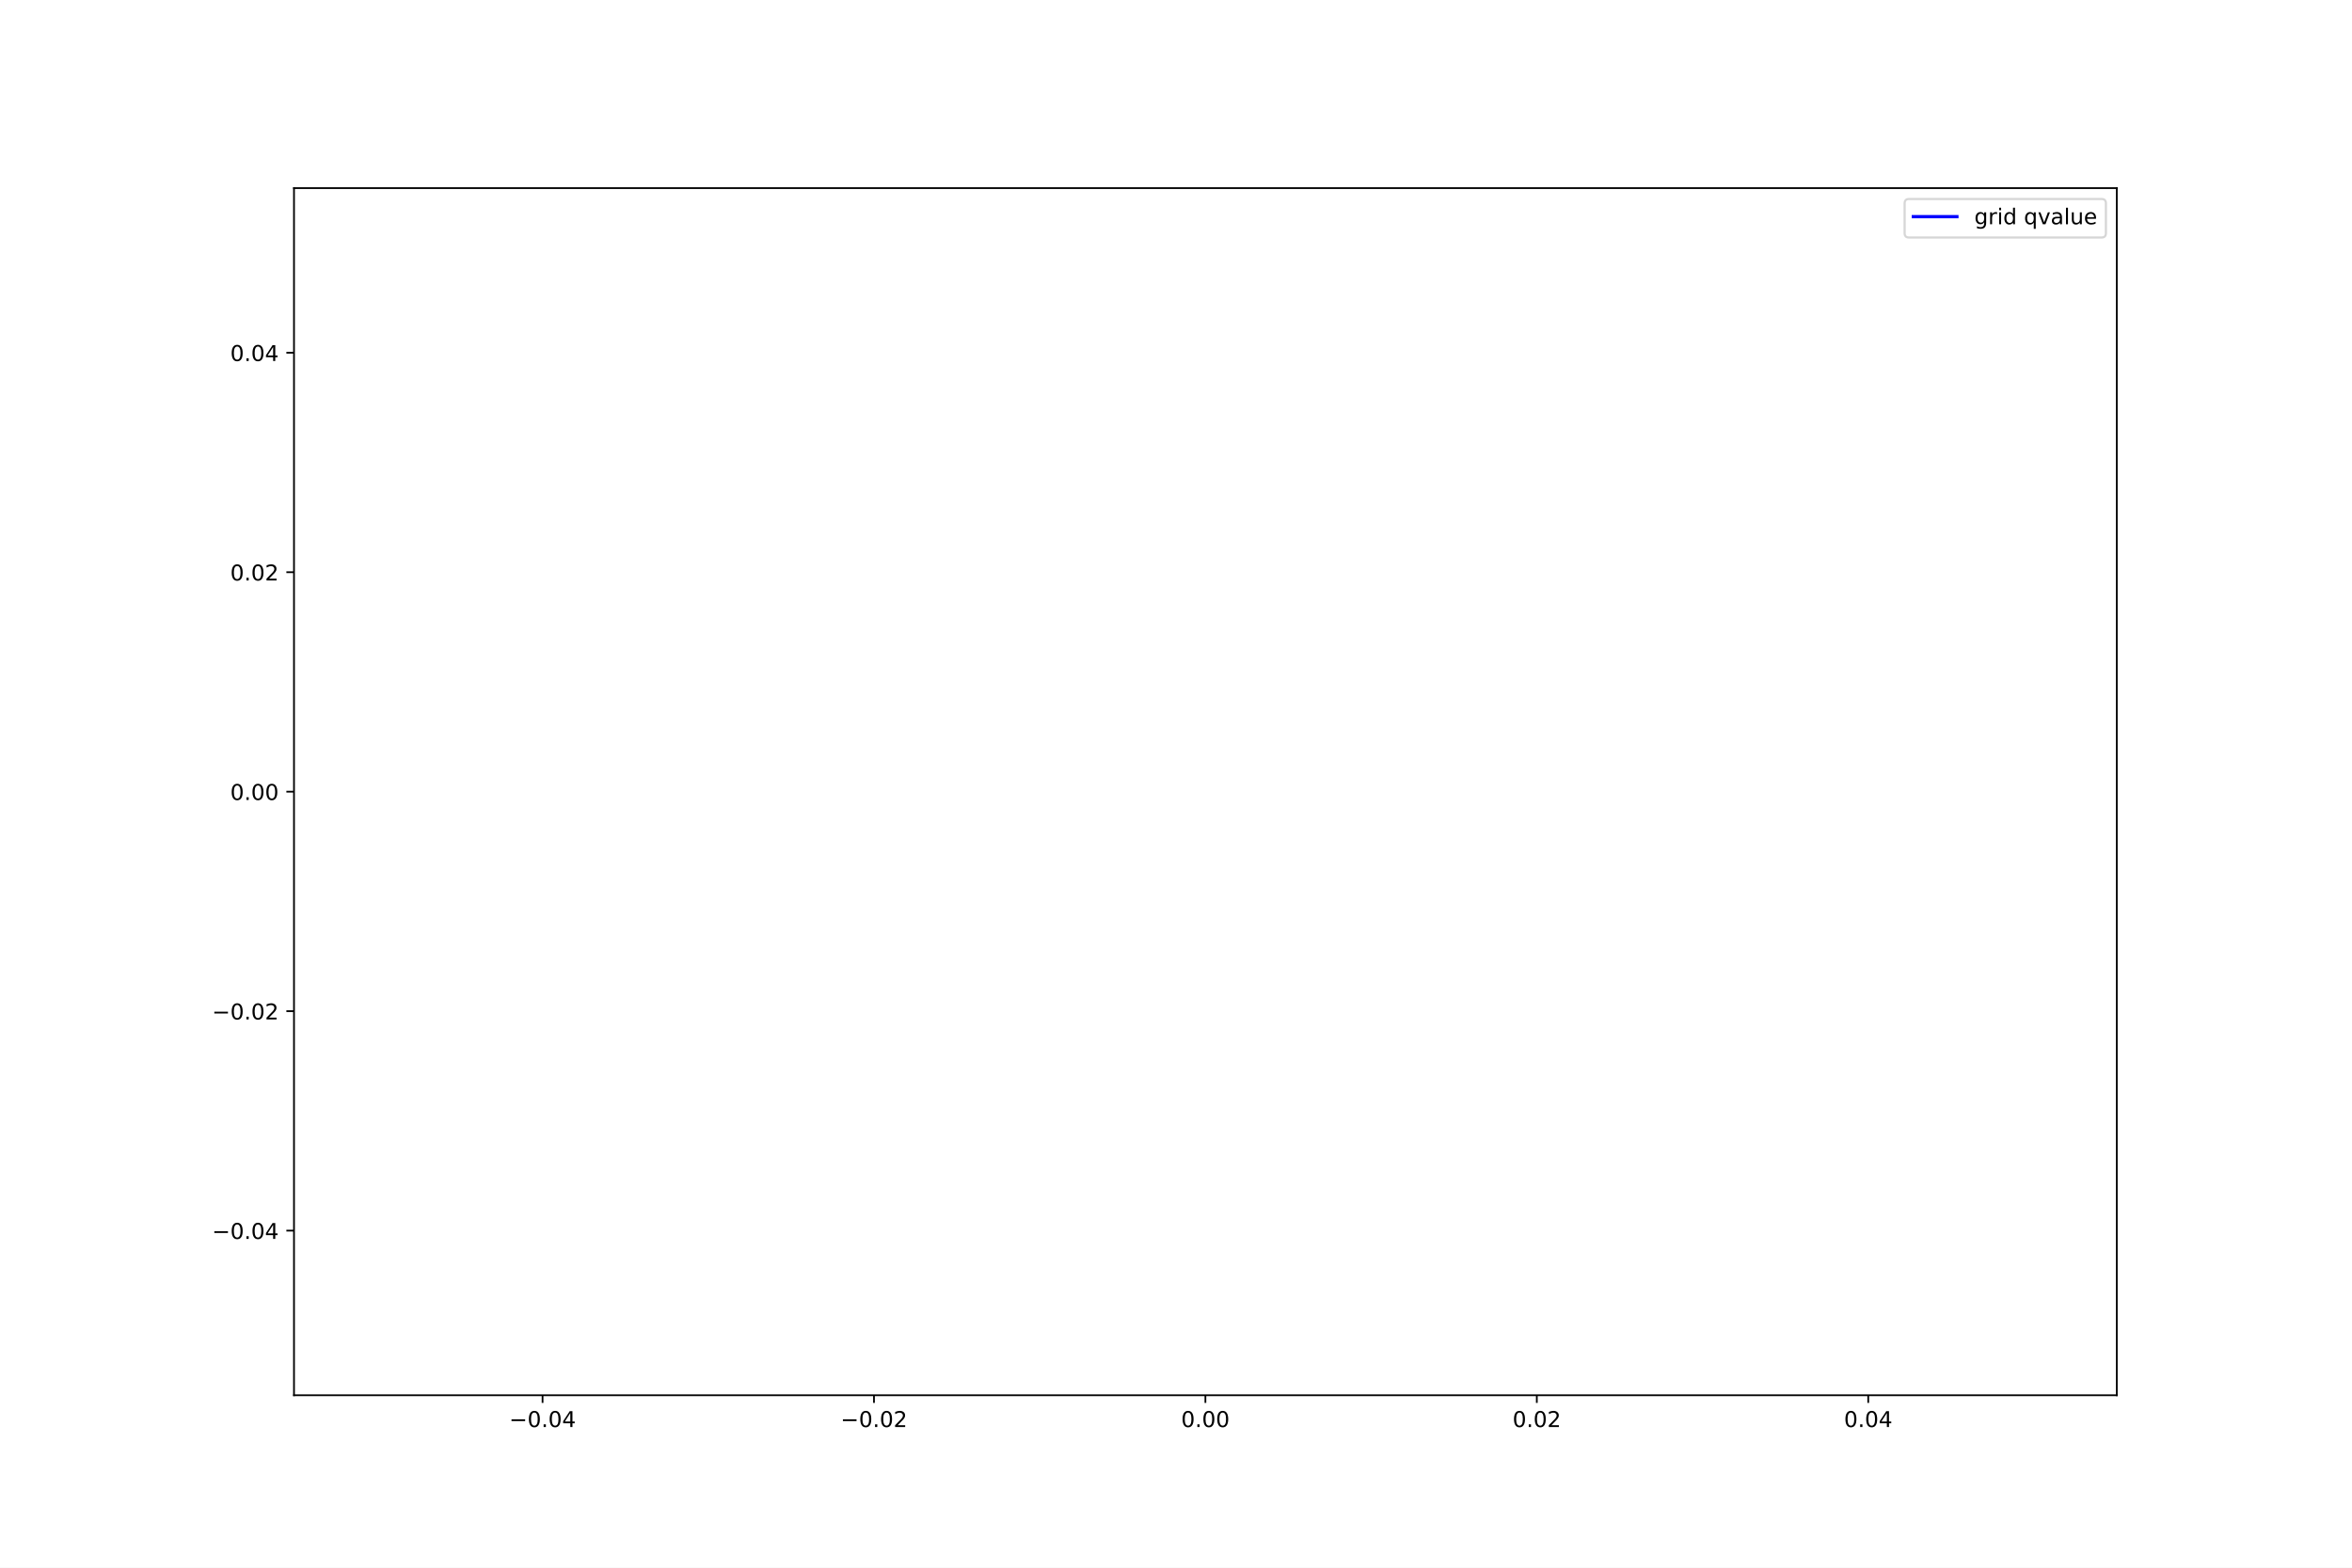
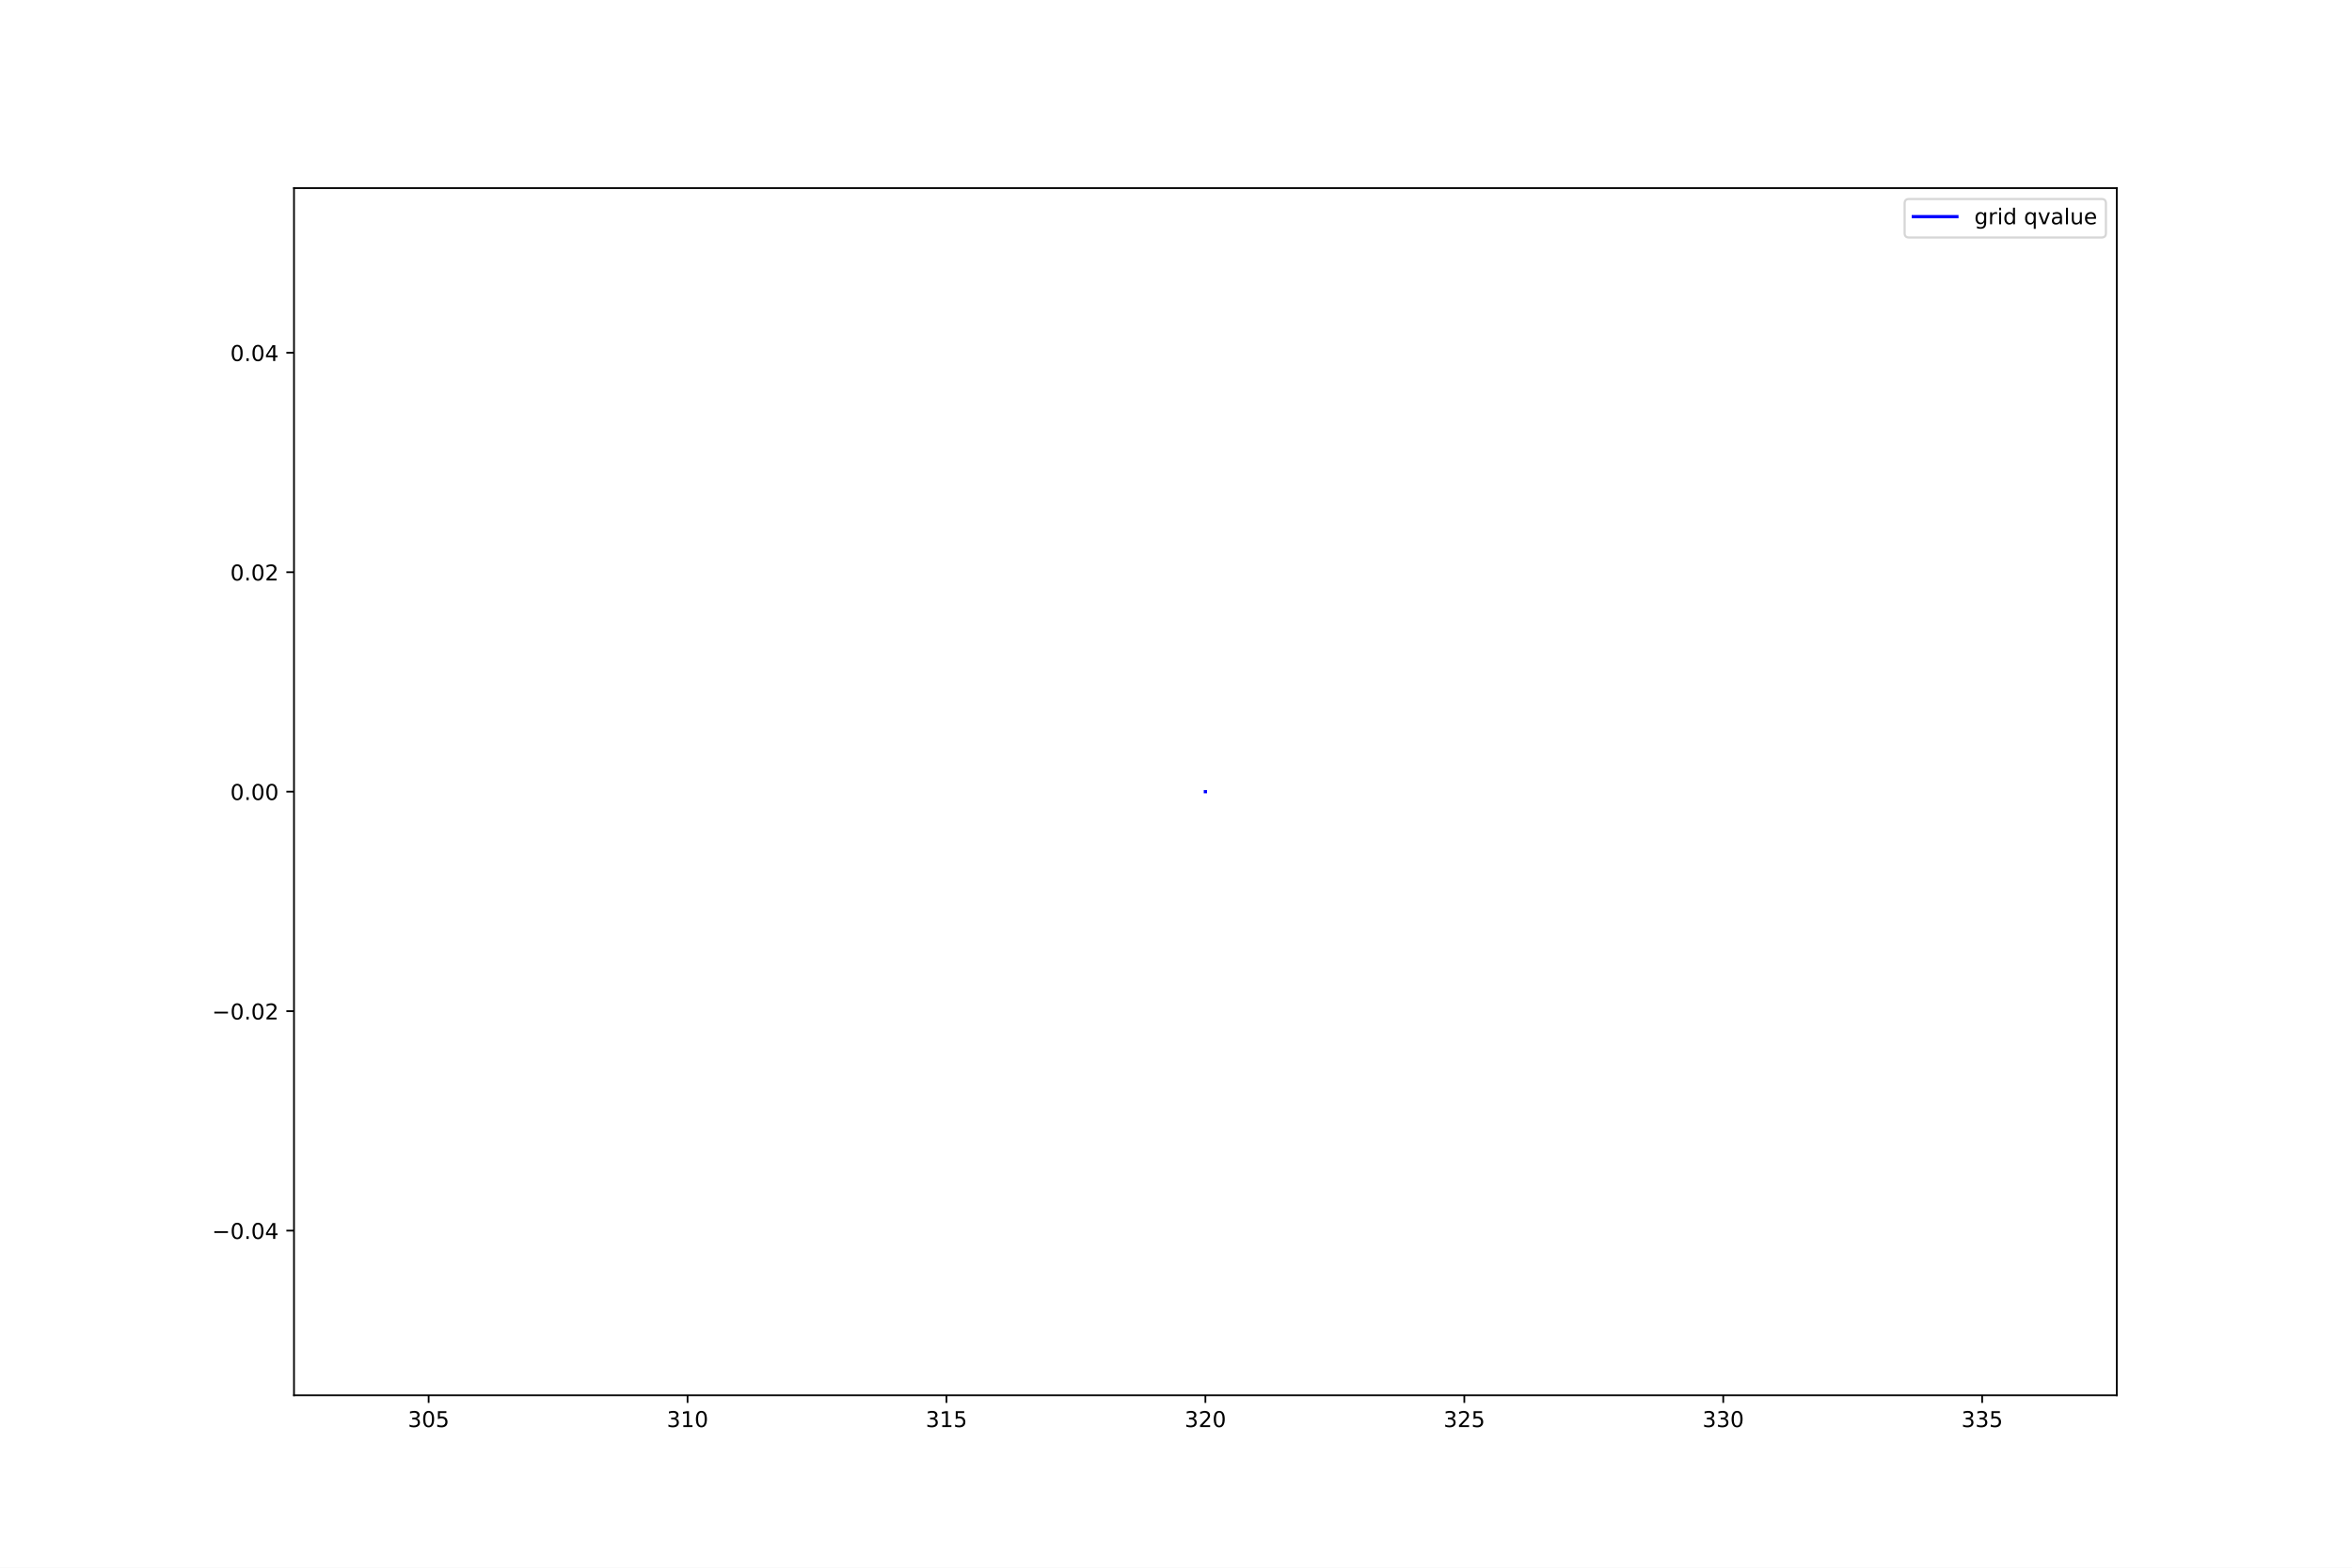
<svg xmlns="http://www.w3.org/2000/svg" xmlns:xlink="http://www.w3.org/1999/xlink" width="1080pt" height="720pt" viewBox="0 0 1080 720" version="1.1">
  <defs>
    <style type="text/css">*{stroke-linejoin: round; stroke-linecap: butt}</style>
  </defs>
  <g id="figure_1">
    <g id="patch_1">
      <path d="M 0 720  L 1080 720  L 1080 0  L 0 0  z " style="fill: #ffffff" />
    </g>
    <g id="axes_1">
      <g id="patch_2">
        <path d="M 135 640.8  L 972 640.8  L 972 86.4  L 135 86.4  z " style="fill: #ffffff" />
      </g>
      <g id="matplotlib.axis_1">
        <g id="xtick_1">
          <g id="line2d_1">
            <defs>
-               <path id="m47008c7a96" d="M 0 0  L 0 3.5  " style="stroke: #000000; stroke-width: 0.8" />
+               <path id="mb26a29d2b1" d="M 0 0  L 0 3.5  " style="stroke: #000000; stroke-width: 0.8" />
            </defs>
            <g>
-               <use xlink:href="#m47008c7a96" x="249.136" y="640.8" style="stroke: #000000; stroke-width: 0.8" />
+               <use xlink:href="#mb26a29d2b1" x="196.824" y="640.8" style="stroke: #000000; stroke-width: 0.8" />
            </g>
          </g>
          <g id="text_1">
-             <g transform="translate(233.8137 655.3984) scale(0.1 -0.1)">
+             <g transform="translate(187.2801 655.3984) scale(0.1 -0.1)">
+               <defs>
+                 <path id="DejaVuSans-33" d="M 2597 2516  Q 3050 2419 3304 2112  Q 3559 1806 3559 1356  Q 3559 666 3084 287  Q 2609 -91 1734 -91  Q 1441 -91 1130 -33  Q 819 25 488 141  L 488 750  Q 750 597 1062 519  Q 1375 441 1716 441  Q 2309 441 2620 675  Q 2931 909 2931 1356  Q 2931 1769 2642 2001  Q 2353 2234 1838 2234  L 1294 2234  L 1294 2753  L 1863 2753  Q 2328 2753 2575 2939  Q 2822 3125 2822 3475  Q 2822 3834 2567 4026  Q 2313 4219 1838 4219  Q 1578 4219 1281 4162  Q 984 4106 628 3988  L 628 4550  Q 988 4650 1302 4700  Q 1616 4750 1894 4750  Q 2613 4750 3031 4423  Q 3450 4097 3450 3541  Q 3450 3153 3228 2886  Q 3006 2619 2597 2516  z " transform="scale(0.015625)" />
+                 <path id="DejaVuSans-30" d="M 2034 4250  Q 1547 4250 1301 3770  Q 1056 3291 1056 2328  Q 1056 1369 1301 889  Q 1547 409 2034 409  Q 2525 409 2770 889  Q 3016 1369 3016 2328  Q 3016 3291 2770 3770  Q 2525 4250 2034 4250  z M 2034 4750  Q 2819 4750 3233 4129  Q 3647 3509 3647 2328  Q 3647 1150 3233 529  Q 2819 -91 2034 -91  Q 1250 -91 836 529  Q 422 1150 422 2328  Q 422 3509 836 4129  Q 1250 4750 2034 4750  z " transform="scale(0.015625)" />
+                 <path id="DejaVuSans-35" d="M 691 4666  L 3169 4666  L 3169 4134  L 1269 4134  L 1269 2991  Q 1406 3038 1543 3061  Q 1681 3084 1819 3084  Q 2600 3084 3056 2656  Q 3513 2228 3513 1497  Q 3513 744 3044 326  Q 2575 -91 1722 -91  Q 1428 -91 1123 -41  Q 819 9 494 109  L 494 744  Q 775 591 1075 516  Q 1375 441 1709 441  Q 2250 441 2565 725  Q 2881 1009 2881 1497  Q 2881 1984 2565 2268  Q 2250 2553 1709 2553  Q 1456 2553 1204 2497  Q 953 2441 691 2322  L 691 4666  z " transform="scale(0.015625)" />
+               </defs>
+               <use xlink:href="#DejaVuSans-33" />
+               <use xlink:href="#DejaVuSans-30" x="63.623" />
+               <use xlink:href="#DejaVuSans-35" x="127.246" />
+             </g>
+           </g>
+         </g>
+         <g id="xtick_2">
+           <g id="line2d_2">
+             <g>
+               <use xlink:href="#mb26a29d2b1" x="315.716" y="640.8" style="stroke: #000000; stroke-width: 0.8" />
+             </g>
+           </g>
+           <g id="text_2">
+             <g transform="translate(306.1722 655.3984) scale(0.1 -0.1)">
+               <defs>
+                 <path id="DejaVuSans-31" d="M 794 531  L 1825 531  L 1825 4091  L 703 3866  L 703 4441  L 1819 4666  L 2450 4666  L 2450 531  L 3481 531  L 3481 0  L 794 0  L 794 531  z " transform="scale(0.015625)" />
+               </defs>
+               <use xlink:href="#DejaVuSans-33" />
+               <use xlink:href="#DejaVuSans-31" x="63.623" />
+               <use xlink:href="#DejaVuSans-30" x="127.246" />
+             </g>
+           </g>
+         </g>
+         <g id="xtick_3">
+           <g id="line2d_3">
+             <g>
+               <use xlink:href="#mb26a29d2b1" x="434.608" y="640.8" style="stroke: #000000; stroke-width: 0.8" />
+             </g>
+           </g>
+           <g id="text_3">
+             <g transform="translate(425.0642 655.3984) scale(0.1 -0.1)">
+               <use xlink:href="#DejaVuSans-33" />
+               <use xlink:href="#DejaVuSans-31" x="63.623" />
+               <use xlink:href="#DejaVuSans-35" x="127.246" />
+             </g>
+           </g>
+         </g>
+         <g id="xtick_4">
+           <g id="line2d_4">
+             <g>
+               <use xlink:href="#mb26a29d2b1" x="553.5" y="640.8" style="stroke: #000000; stroke-width: 0.8" />
+             </g>
+           </g>
+           <g id="text_4">
+             <g transform="translate(543.9562 655.3984) scale(0.1 -0.1)">
+               <defs>
+                 <path id="DejaVuSans-32" d="M 1228 531  L 3431 531  L 3431 0  L 469 0  L 469 531  Q 828 903 1448 1529  Q 2069 2156 2228 2338  Q 2531 2678 2651 2914  Q 2772 3150 2772 3378  Q 2772 3750 2511 3984  Q 2250 4219 1831 4219  Q 1534 4219 1204 4116  Q 875 4013 500 3803  L 500 4441  Q 881 4594 1212 4672  Q 1544 4750 1819 4750  Q 2544 4750 2975 4387  Q 3406 4025 3406 3419  Q 3406 3131 3298 2873  Q 3191 2616 2906 2266  Q 2828 2175 2409 1742  Q 1991 1309 1228 531  z " transform="scale(0.015625)" />
+               </defs>
+               <use xlink:href="#DejaVuSans-33" />
+               <use xlink:href="#DejaVuSans-32" x="63.623" />
+               <use xlink:href="#DejaVuSans-30" x="127.246" />
+             </g>
+           </g>
+         </g>
+         <g id="xtick_5">
+           <g id="line2d_5">
+             <g>
+               <use xlink:href="#mb26a29d2b1" x="672.392" y="640.8" style="stroke: #000000; stroke-width: 0.8" />
+             </g>
+           </g>
+           <g id="text_5">
+             <g transform="translate(662.8483 655.3984) scale(0.1 -0.1)">
+               <use xlink:href="#DejaVuSans-33" />
+               <use xlink:href="#DejaVuSans-32" x="63.623" />
+               <use xlink:href="#DejaVuSans-35" x="127.246" />
+             </g>
+           </g>
+         </g>
+         <g id="xtick_6">
+           <g id="line2d_6">
+             <g>
+               <use xlink:href="#mb26a29d2b1" x="791.284" y="640.8" style="stroke: #000000; stroke-width: 0.8" />
+             </g>
+           </g>
+           <g id="text_6">
+             <g transform="translate(781.7403 655.3984) scale(0.1 -0.1)">
+               <use xlink:href="#DejaVuSans-33" />
+               <use xlink:href="#DejaVuSans-33" x="63.623" />
+               <use xlink:href="#DejaVuSans-30" x="127.246" />
+             </g>
+           </g>
+         </g>
+         <g id="xtick_7">
+           <g id="line2d_7">
+             <g>
+               <use xlink:href="#mb26a29d2b1" x="910.176" y="640.8" style="stroke: #000000; stroke-width: 0.8" />
+             </g>
+           </g>
+           <g id="text_7">
+             <g transform="translate(900.6324 655.3984) scale(0.1 -0.1)">
+               <use xlink:href="#DejaVuSans-33" />
+               <use xlink:href="#DejaVuSans-33" x="63.623" />
+               <use xlink:href="#DejaVuSans-35" x="127.246" />
+             </g>
+           </g>
+         </g>
+       </g>
+       <g id="matplotlib.axis_2">
+         <g id="ytick_1">
+           <g id="line2d_8">
+             <defs>
+               <path id="m509f28bd15" d="M 0 0  L -3.5 0  " style="stroke: #000000; stroke-width: 0.8" />
+             </defs>
+             <g>
+               <use xlink:href="#m509f28bd15" x="135" y="565.2" style="stroke: #000000; stroke-width: 0.8" />
+             </g>
+           </g>
+           <g id="text_8">
+             <g transform="translate(97.35469 568.9992) scale(0.1 -0.1)">
              <defs>
                <path id="DejaVuSans-2212" d="M 678 2272  L 4684 2272  L 4684 1741  L 678 1741  L 678 2272  z " transform="scale(0.015625)" />
-                 <path id="DejaVuSans-30" d="M 2034 4250  Q 1547 4250 1301 3770  Q 1056 3291 1056 2328  Q 1056 1369 1301 889  Q 1547 409 2034 409  Q 2525 409 2770 889  Q 3016 1369 3016 2328  Q 3016 3291 2770 3770  Q 2525 4250 2034 4250  z M 2034 4750  Q 2819 4750 3233 4129  Q 3647 3509 3647 2328  Q 3647 1150 3233 529  Q 2819 -91 2034 -91  Q 1250 -91 836 529  Q 422 1150 422 2328  Q 422 3509 836 4129  Q 1250 4750 2034 4750  z " transform="scale(0.015625)" />
                <path id="DejaVuSans-2e" d="M 684 794  L 1344 794  L 1344 0  L 684 0  L 684 794  z " transform="scale(0.015625)" />
                <path id="DejaVuSans-34" d="M 2419 4116  L 825 1625  L 2419 1625  L 2419 4116  z M 2253 4666  L 3047 4666  L 3047 1625  L 3713 1625  L 3713 1100  L 3047 1100  L 3047 0  L 2419 0  L 2419 1100  L 313 1100  L 313 1709  L 2253 4666  z " transform="scale(0.015625)" />
              </defs>
              <use xlink:href="#DejaVuSans-2212" />
              <use xlink:href="#DejaVuSans-30" x="83.789" />
              <use xlink:href="#DejaVuSans-2e" x="147.412" />
              <use xlink:href="#DejaVuSans-30" x="179.199" />
              <use xlink:href="#DejaVuSans-34" x="242.822" />
            </g>
          </g>
        </g>
-         <g id="xtick_2">
-           <g id="line2d_2">
-             <g>
-               <use xlink:href="#m47008c7a96" x="401.318" y="640.8" style="stroke: #000000; stroke-width: 0.8" />
-             </g>
-           </g>
-           <g id="text_2">
-             <g transform="translate(385.9955 655.3984) scale(0.1 -0.1)">
-               <defs>
-                 <path id="DejaVuSans-32" d="M 1228 531  L 3431 531  L 3431 0  L 469 0  L 469 531  Q 828 903 1448 1529  Q 2069 2156 2228 2338  Q 2531 2678 2651 2914  Q 2772 3150 2772 3378  Q 2772 3750 2511 3984  Q 2250 4219 1831 4219  Q 1534 4219 1204 4116  Q 875 4013 500 3803  L 500 4441  Q 881 4594 1212 4672  Q 1544 4750 1819 4750  Q 2544 4750 2975 4387  Q 3406 4025 3406 3419  Q 3406 3131 3298 2873  Q 3191 2616 2906 2266  Q 2828 2175 2409 1742  Q 1991 1309 1228 531  z " transform="scale(0.015625)" />
-               </defs>
-               <use xlink:href="#DejaVuSans-2212" />
-               <use xlink:href="#DejaVuSans-30" x="83.789" />
-               <use xlink:href="#DejaVuSans-2e" x="147.412" />
-               <use xlink:href="#DejaVuSans-30" x="179.199" />
-               <use xlink:href="#DejaVuSans-32" x="242.822" />
-             </g>
-           </g>
-         </g>
-         <g id="xtick_3">
-           <g id="line2d_3">
-             <g>
-               <use xlink:href="#m47008c7a96" x="553.5" y="640.8" style="stroke: #000000; stroke-width: 0.8" />
-             </g>
-           </g>
-           <g id="text_3">
-             <g transform="translate(542.3672 655.3984) scale(0.1 -0.1)">
-               <use xlink:href="#DejaVuSans-30" />
-               <use xlink:href="#DejaVuSans-2e" x="63.623" />
-               <use xlink:href="#DejaVuSans-30" x="95.41" />
-               <use xlink:href="#DejaVuSans-30" x="159.033" />
-             </g>
-           </g>
-         </g>
-         <g id="xtick_4">
-           <g id="line2d_4">
-             <g>
-               <use xlink:href="#m47008c7a96" x="705.682" y="640.8" style="stroke: #000000; stroke-width: 0.8" />
-             </g>
-           </g>
-           <g id="text_4">
-             <g transform="translate(694.549 655.3984) scale(0.1 -0.1)">
-               <use xlink:href="#DejaVuSans-30" />
-               <use xlink:href="#DejaVuSans-2e" x="63.623" />
-               <use xlink:href="#DejaVuSans-30" x="95.41" />
-               <use xlink:href="#DejaVuSans-32" x="159.033" />
-             </g>
-           </g>
-         </g>
-         <g id="xtick_5">
-           <g id="line2d_5">
-             <g>
-               <use xlink:href="#m47008c7a96" x="857.864" y="640.8" style="stroke: #000000; stroke-width: 0.8" />
-             </g>
-           </g>
-           <g id="text_5">
-             <g transform="translate(846.7308 655.3984) scale(0.1 -0.1)">
-               <use xlink:href="#DejaVuSans-30" />
-               <use xlink:href="#DejaVuSans-2e" x="63.623" />
-               <use xlink:href="#DejaVuSans-30" x="95.41" />
-               <use xlink:href="#DejaVuSans-34" x="159.033" />
-             </g>
-           </g>
-         </g>
-       </g>
-       <g id="matplotlib.axis_2">
-         <g id="ytick_1">
-           <g id="line2d_6">
-             <defs>
-               <path id="mc3d58e4872" d="M 0 0  L -3.5 0  " style="stroke: #000000; stroke-width: 0.8" />
-             </defs>
-             <g>
-               <use xlink:href="#mc3d58e4872" x="135" y="565.2" style="stroke: #000000; stroke-width: 0.8" />
-             </g>
-           </g>
-           <g id="text_6">
-             <g transform="translate(97.35469 568.9992) scale(0.1 -0.1)">
-               <use xlink:href="#DejaVuSans-2212" />
-               <use xlink:href="#DejaVuSans-30" x="83.789" />
-               <use xlink:href="#DejaVuSans-2e" x="147.412" />
-               <use xlink:href="#DejaVuSans-30" x="179.199" />
-               <use xlink:href="#DejaVuSans-34" x="242.822" />
-             </g>
-           </g>
-         </g>
        <g id="ytick_2">
-           <g id="line2d_7">
-             <g>
-               <use xlink:href="#mc3d58e4872" x="135" y="464.4" style="stroke: #000000; stroke-width: 0.8" />
-             </g>
-           </g>
-           <g id="text_7">
+           <g id="line2d_9">
+             <g>
+               <use xlink:href="#m509f28bd15" x="135" y="464.4" style="stroke: #000000; stroke-width: 0.8" />
+             </g>
+           </g>
+           <g id="text_9">
            <g transform="translate(97.35469 468.1992) scale(0.1 -0.1)">
              <use xlink:href="#DejaVuSans-2212" />
              <use xlink:href="#DejaVuSans-30" x="83.789" />
              <use xlink:href="#DejaVuSans-2e" x="147.412" />
              <use xlink:href="#DejaVuSans-30" x="179.199" />
              <use xlink:href="#DejaVuSans-32" x="242.822" />
            </g>
          </g>
        </g>
        <g id="ytick_3">
-           <g id="line2d_8">
-             <g>
-               <use xlink:href="#mc3d58e4872" x="135" y="363.6" style="stroke: #000000; stroke-width: 0.8" />
-             </g>
-           </g>
-           <g id="text_8">
+           <g id="line2d_10">
+             <g>
+               <use xlink:href="#m509f28bd15" x="135" y="363.6" style="stroke: #000000; stroke-width: 0.8" />
+             </g>
+           </g>
+           <g id="text_10">
            <g transform="translate(105.7344 367.3992) scale(0.1 -0.1)">
              <use xlink:href="#DejaVuSans-30" />
              <use xlink:href="#DejaVuSans-2e" x="63.623" />
              <use xlink:href="#DejaVuSans-30" x="95.41" />
              <use xlink:href="#DejaVuSans-30" x="159.033" />
            </g>
          </g>
        </g>
        <g id="ytick_4">
-           <g id="line2d_9">
-             <g>
-               <use xlink:href="#mc3d58e4872" x="135" y="262.8" style="stroke: #000000; stroke-width: 0.8" />
-             </g>
-           </g>
-           <g id="text_9">
+           <g id="line2d_11">
+             <g>
+               <use xlink:href="#m509f28bd15" x="135" y="262.8" style="stroke: #000000; stroke-width: 0.8" />
+             </g>
+           </g>
+           <g id="text_11">
            <g transform="translate(105.7344 266.5992) scale(0.1 -0.1)">
              <use xlink:href="#DejaVuSans-30" />
              <use xlink:href="#DejaVuSans-2e" x="63.623" />
              <use xlink:href="#DejaVuSans-30" x="95.41" />
              <use xlink:href="#DejaVuSans-32" x="159.033" />
            </g>
          </g>
        </g>
        <g id="ytick_5">
-           <g id="line2d_10">
-             <g>
-               <use xlink:href="#mc3d58e4872" x="135" y="162" style="stroke: #000000; stroke-width: 0.8" />
-             </g>
-           </g>
-           <g id="text_10">
+           <g id="line2d_12">
+             <g>
+               <use xlink:href="#m509f28bd15" x="135" y="162" style="stroke: #000000; stroke-width: 0.8" />
+             </g>
+           </g>
+           <g id="text_12">
            <g transform="translate(105.7344 165.7992) scale(0.1 -0.1)">
              <use xlink:href="#DejaVuSans-30" />
              <use xlink:href="#DejaVuSans-2e" x="63.623" />
              <use xlink:href="#DejaVuSans-30" x="95.41" />
              <use xlink:href="#DejaVuSans-34" x="159.033" />
            </g>
          </g>
        </g>
      </g>
-       <g id="line2d_11" />
+       <g id="line2d_13">
+         <path d="M 553.5 363.6  " clip-path="url(#p8c4abb8228)" style="fill: none; stroke: #0000ff; stroke-width: 1.5; stroke-linecap: square" />
+       </g>
      <g id="patch_3">
        <path d="M 135 640.8  L 135 86.4  " style="fill: none; stroke: #000000; stroke-width: 0.8; stroke-linejoin: miter; stroke-linecap: square" />
      </g>
      <g id="patch_4">
        <path d="M 972 640.8  L 972 86.4  " style="fill: none; stroke: #000000; stroke-width: 0.8; stroke-linejoin: miter; stroke-linecap: square" />
      </g>
      <g id="patch_5">
        <path d="M 135 640.8  L 972 640.8  " style="fill: none; stroke: #000000; stroke-width: 0.8; stroke-linejoin: miter; stroke-linecap: square" />
      </g>
      <g id="patch_6">
        <path d="M 135 86.4  L 972 86.4  " style="fill: none; stroke: #000000; stroke-width: 0.8; stroke-linejoin: miter; stroke-linecap: square" />
      </g>
      <g id="legend_1">
        <g id="patch_7">
          <path d="M 876.572 109.078  L 965 109.078  Q 967 109.078 967 107.078  L 967 93.4  Q 967 91.4 965 91.4  L 876.572 91.4  Q 874.572 91.4 874.572 93.4  L 874.572 107.078  Q 874.572 109.078 876.572 109.078  z " style="fill: #ffffff; opacity: 0.8; stroke: #cccccc; stroke-linejoin: miter" />
        </g>
-         <g id="line2d_12">
+         <g id="line2d_14">
          <path d="M 878.572 99.498  L 888.572 99.498  L 898.572 99.498  " style="fill: none; stroke: #0000ff; stroke-width: 1.5; stroke-linecap: square" />
        </g>
-         <g id="text_11">
+         <g id="text_13">
          <g transform="translate(906.5719 102.9984) scale(0.1 -0.1)">
            <defs>
              <path id="DejaVuSans-67" d="M 2906 1791  Q 2906 2416 2648 2759  Q 2391 3103 1925 3103  Q 1463 3103 1205 2759  Q 947 2416 947 1791  Q 947 1169 1205 825  Q 1463 481 1925 481  Q 2391 481 2648 825  Q 2906 1169 2906 1791  z M 3481 434  Q 3481 -459 3084 -895  Q 2688 -1331 1869 -1331  Q 1566 -1331 1297 -1286  Q 1028 -1241 775 -1147  L 775 -588  Q 1028 -725 1275 -790  Q 1522 -856 1778 -856  Q 2344 -856 2625 -561  Q 2906 -266 2906 331  L 2906 616  Q 2728 306 2450 153  Q 2172 0 1784 0  Q 1141 0 747 490  Q 353 981 353 1791  Q 353 2603 747 3093  Q 1141 3584 1784 3584  Q 2172 3584 2450 3431  Q 2728 3278 2906 2969  L 2906 3500  L 3481 3500  L 3481 434  z " transform="scale(0.015625)" />
              <path id="DejaVuSans-72" d="M 2631 2963  Q 2534 3019 2420 3045  Q 2306 3072 2169 3072  Q 1681 3072 1420 2755  Q 1159 2438 1159 1844  L 1159 0  L 581 0  L 581 3500  L 1159 3500  L 1159 2956  Q 1341 3275 1631 3429  Q 1922 3584 2338 3584  Q 2397 3584 2469 3576  Q 2541 3569 2628 3553  L 2631 2963  z " transform="scale(0.015625)" />
              <path id="DejaVuSans-69" d="M 603 3500  L 1178 3500  L 1178 0  L 603 0  L 603 3500  z M 603 4863  L 1178 4863  L 1178 4134  L 603 4134  L 603 4863  z " transform="scale(0.015625)" />
              <path id="DejaVuSans-64" d="M 2906 2969  L 2906 4863  L 3481 4863  L 3481 0  L 2906 0  L 2906 525  Q 2725 213 2448 61  Q 2172 -91 1784 -91  Q 1150 -91 751 415  Q 353 922 353 1747  Q 353 2572 751 3078  Q 1150 3584 1784 3584  Q 2172 3584 2448 3432  Q 2725 3281 2906 2969  z M 947 1747  Q 947 1113 1208 752  Q 1469 391 1925 391  Q 2381 391 2643 752  Q 2906 1113 2906 1747  Q 2906 2381 2643 2742  Q 2381 3103 1925 3103  Q 1469 3103 1208 2742  Q 947 2381 947 1747  z " transform="scale(0.015625)" />
              <path id="DejaVuSans-20" transform="scale(0.015625)" />
              <path id="DejaVuSans-71" d="M 947 1747  Q 947 1113 1208 752  Q 1469 391 1925 391  Q 2381 391 2643 752  Q 2906 1113 2906 1747  Q 2906 2381 2643 2742  Q 2381 3103 1925 3103  Q 1469 3103 1208 2742  Q 947 2381 947 1747  z M 2906 525  Q 2725 213 2448 61  Q 2172 -91 1784 -91  Q 1150 -91 751 415  Q 353 922 353 1747  Q 353 2572 751 3078  Q 1150 3584 1784 3584  Q 2172 3584 2448 3432  Q 2725 3281 2906 2969  L 2906 3500  L 3481 3500  L 3481 -1331  L 2906 -1331  L 2906 525  z " transform="scale(0.015625)" />
              <path id="DejaVuSans-76" d="M 191 3500  L 800 3500  L 1894 563  L 2988 3500  L 3597 3500  L 2284 0  L 1503 0  L 191 3500  z " transform="scale(0.015625)" />
              <path id="DejaVuSans-61" d="M 2194 1759  Q 1497 1759 1228 1600  Q 959 1441 959 1056  Q 959 750 1161 570  Q 1363 391 1709 391  Q 2188 391 2477 730  Q 2766 1069 2766 1631  L 2766 1759  L 2194 1759  z M 3341 1997  L 3341 0  L 2766 0  L 2766 531  Q 2569 213 2275 61  Q 1981 -91 1556 -91  Q 1019 -91 701 211  Q 384 513 384 1019  Q 384 1609 779 1909  Q 1175 2209 1959 2209  L 2766 2209  L 2766 2266  Q 2766 2663 2505 2880  Q 2244 3097 1772 3097  Q 1472 3097 1187 3025  Q 903 2953 641 2809  L 641 3341  Q 956 3463 1253 3523  Q 1550 3584 1831 3584  Q 2591 3584 2966 3190  Q 3341 2797 3341 1997  z " transform="scale(0.015625)" />
              <path id="DejaVuSans-6c" d="M 603 4863  L 1178 4863  L 1178 0  L 603 0  L 603 4863  z " transform="scale(0.015625)" />
              <path id="DejaVuSans-75" d="M 544 1381  L 544 3500  L 1119 3500  L 1119 1403  Q 1119 906 1312 657  Q 1506 409 1894 409  Q 2359 409 2629 706  Q 2900 1003 2900 1516  L 2900 3500  L 3475 3500  L 3475 0  L 2900 0  L 2900 538  Q 2691 219 2414 64  Q 2138 -91 1772 -91  Q 1169 -91 856 284  Q 544 659 544 1381  z M 1991 3584  L 1991 3584  z " transform="scale(0.015625)" />
              <path id="DejaVuSans-65" d="M 3597 1894  L 3597 1613  L 953 1613  Q 991 1019 1311 708  Q 1631 397 2203 397  Q 2534 397 2845 478  Q 3156 559 3463 722  L 3463 178  Q 3153 47 2828 -22  Q 2503 -91 2169 -91  Q 1331 -91 842 396  Q 353 884 353 1716  Q 353 2575 817 3079  Q 1281 3584 2069 3584  Q 2775 3584 3186 3129  Q 3597 2675 3597 1894  z M 3022 2063  Q 3016 2534 2758 2815  Q 2500 3097 2075 3097  Q 1594 3097 1305 2825  Q 1016 2553 972 2059  L 3022 2063  z " transform="scale(0.015625)" />
            </defs>
            <use xlink:href="#DejaVuSans-67" />
            <use xlink:href="#DejaVuSans-72" x="63.477" />
            <use xlink:href="#DejaVuSans-69" x="104.59" />
            <use xlink:href="#DejaVuSans-64" x="132.373" />
            <use xlink:href="#DejaVuSans-20" x="195.85" />
            <use xlink:href="#DejaVuSans-71" x="227.637" />
            <use xlink:href="#DejaVuSans-76" x="291.113" />
            <use xlink:href="#DejaVuSans-61" x="350.293" />
            <use xlink:href="#DejaVuSans-6c" x="411.572" />
            <use xlink:href="#DejaVuSans-75" x="439.355" />
            <use xlink:href="#DejaVuSans-65" x="502.734" />
          </g>
        </g>
      </g>
    </g>
  </g>
+   <defs>
+     <clipPath id="p8c4abb8228">
+       <rect x="135" y="86.4" width="837" height="554.4" />
+     </clipPath>
+   </defs>
</svg>
